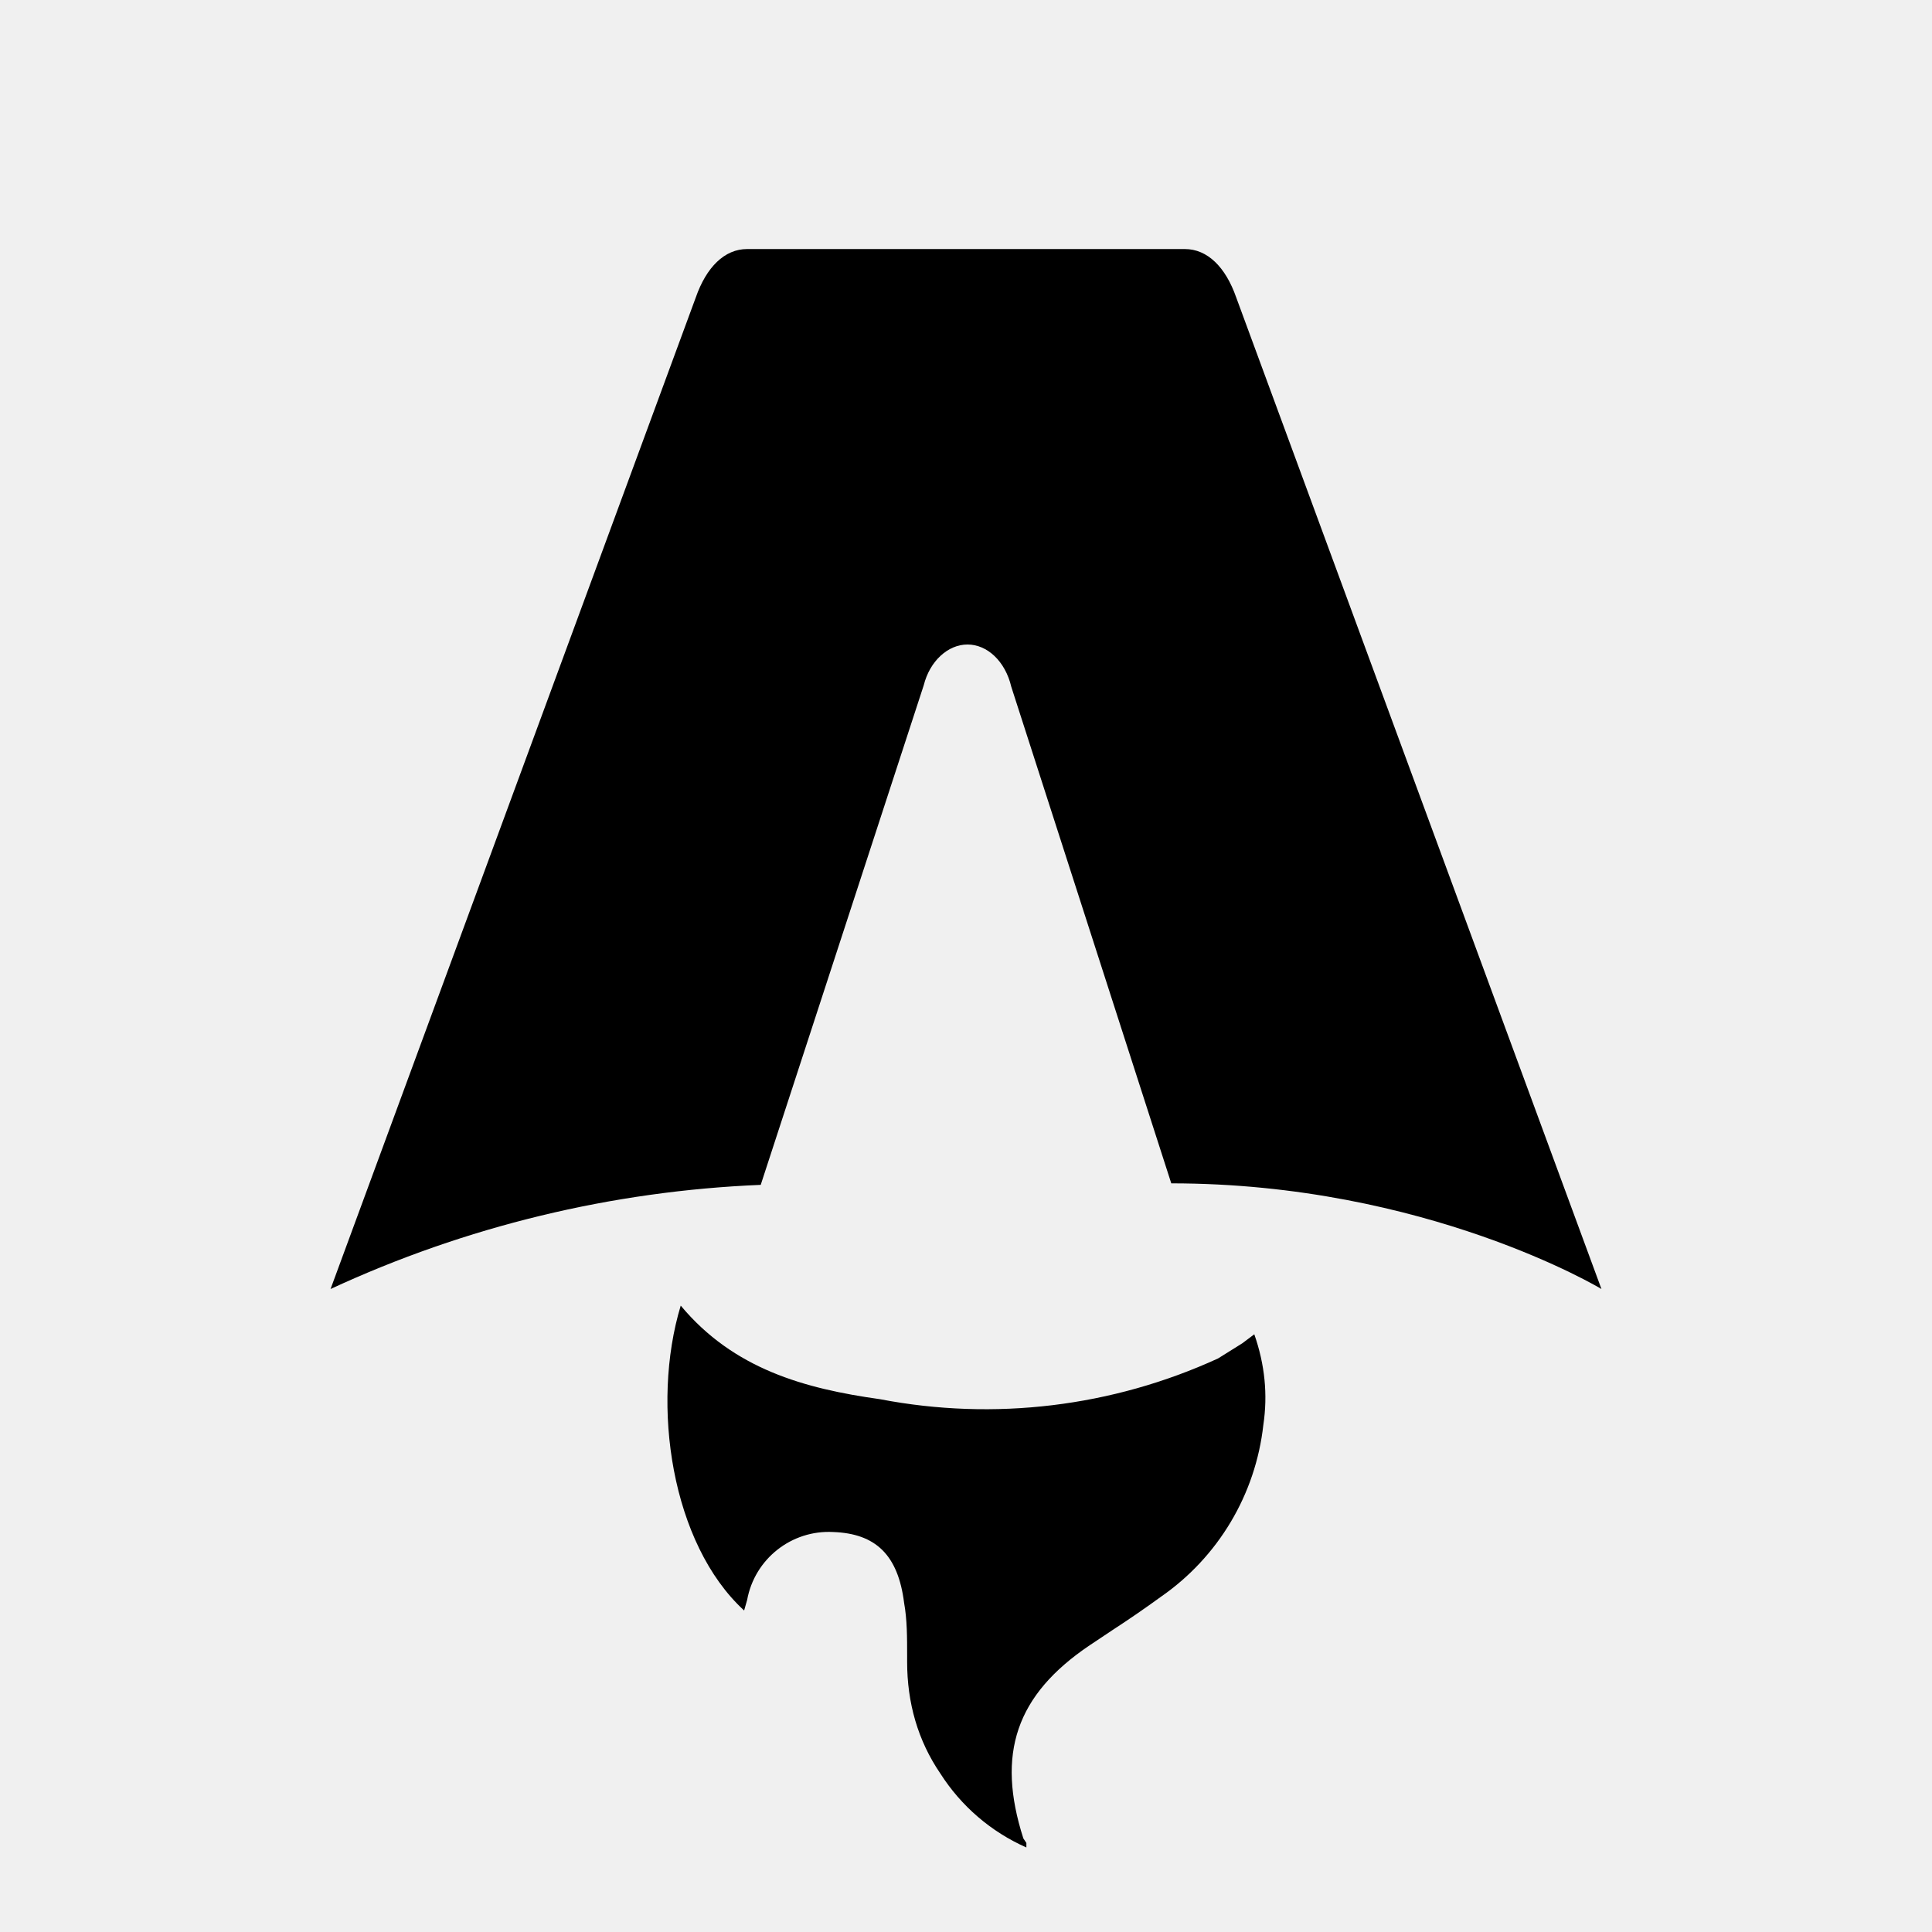
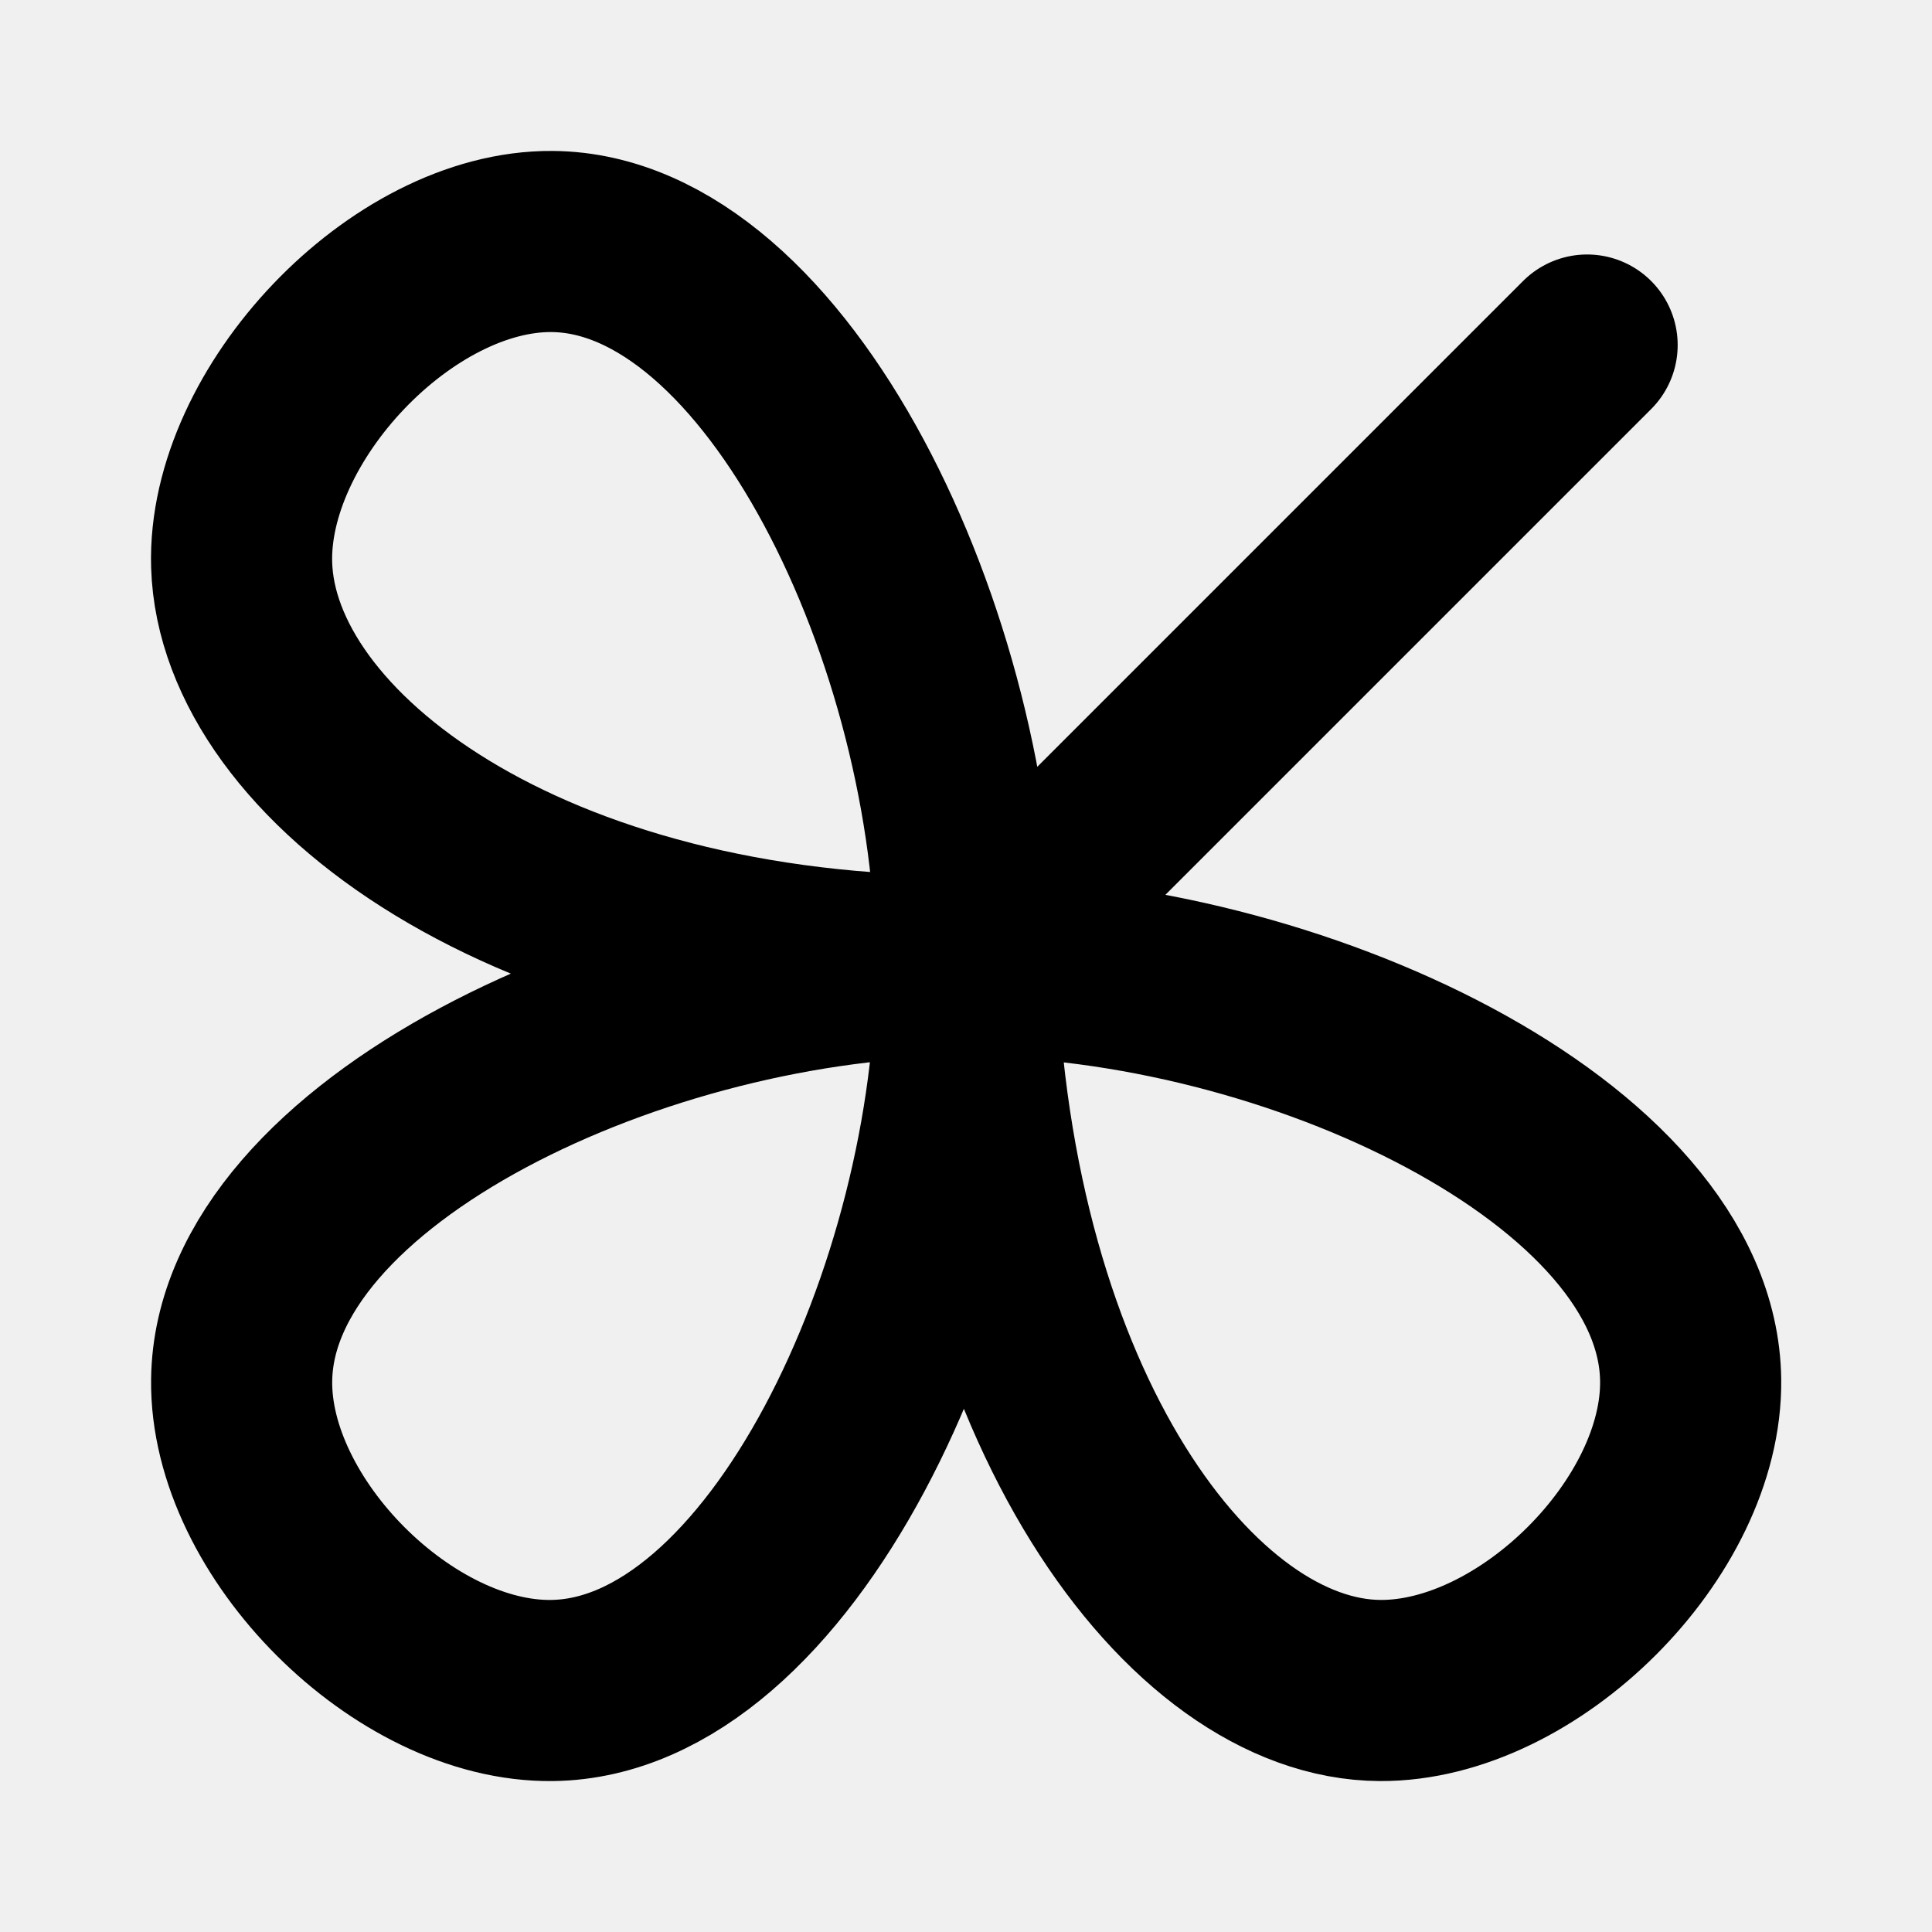
- <svg xmlns="http://www.w3.org/2000/svg" fill="none" viewBox="0 0 128 128">
-   <path d="M50.4 78.5a75.1 75.1 0 0 0-28.5 6.9l24.2-65.7c.7-2 1.9-3.2 3.4-3.2h29c1.5 0 2.7 1.2 3.4 3.2l24.2 65.7s-11.6-7-28.5-7L67 45.5c-.4-1.7-1.6-2.8-2.9-2.8-1.3 0-2.5 1.1-2.9 2.7L50.4 78.5Zm-1.1 28.2Zm-4.2-20.2c-2 6.6-.6 15.8 4.2 20.2a17.5 17.5 0 0 1 .2-.7 5.5 5.5 0 0 1 5.7-4.5c2.8.1 4.3 1.5 4.7 4.7.2 1.1.2 2.3.2 3.5v.4c0 2.7.7 5.2 2.2 7.4a13 13 0 0 0 5.7 4.9v-.3l-.2-.3c-1.8-5.6-.5-9.5 4.4-12.8l1.5-1a73 73 0 0 0 3.2-2.2 16 16 0 0 0 6.8-11.4c.3-2 .1-4-.6-6l-.8.6-1.6 1a37 37 0 0 1-22.4 2.7c-5-.7-9.7-2-13.2-6.2Z" />
+ <svg xmlns="http://www.w3.org/2000/svg" fill="none" viewBox="-10 -10 128 128">
+   <path d="m54.01,54c.99,29.33,14.94,47.94,27.43,48,9.84.05,20.7-10.79,20.57-20.57-.19-15.08-26.5-27.43-48-27.43S6.2,66.34,6.01,81.43c-.13,9.8,10.77,20.7,20.57,20.57,15.08-.19,27.43-26.49,27.43-48,0-21.6-12.48-47.88-27.43-48-9.97-.08-20.87,11.47-20.57,21.43.38,12.68,19.01,26.67,48,26.57L95.15,12.86" />
  <style>
-         path { fill: #000; }
+         path {
+             fill: none;
+             stroke: #000;
+             stroke-linecap: round;
+             stroke-miterlimit: 10;
+             stroke-width: 12px;
+         }
+ 
        @media (prefers-color-scheme: dark) {
-         path { fill: #FFF; }
+             path { stroke: #FFF; }
        }
    </style>
</svg>
